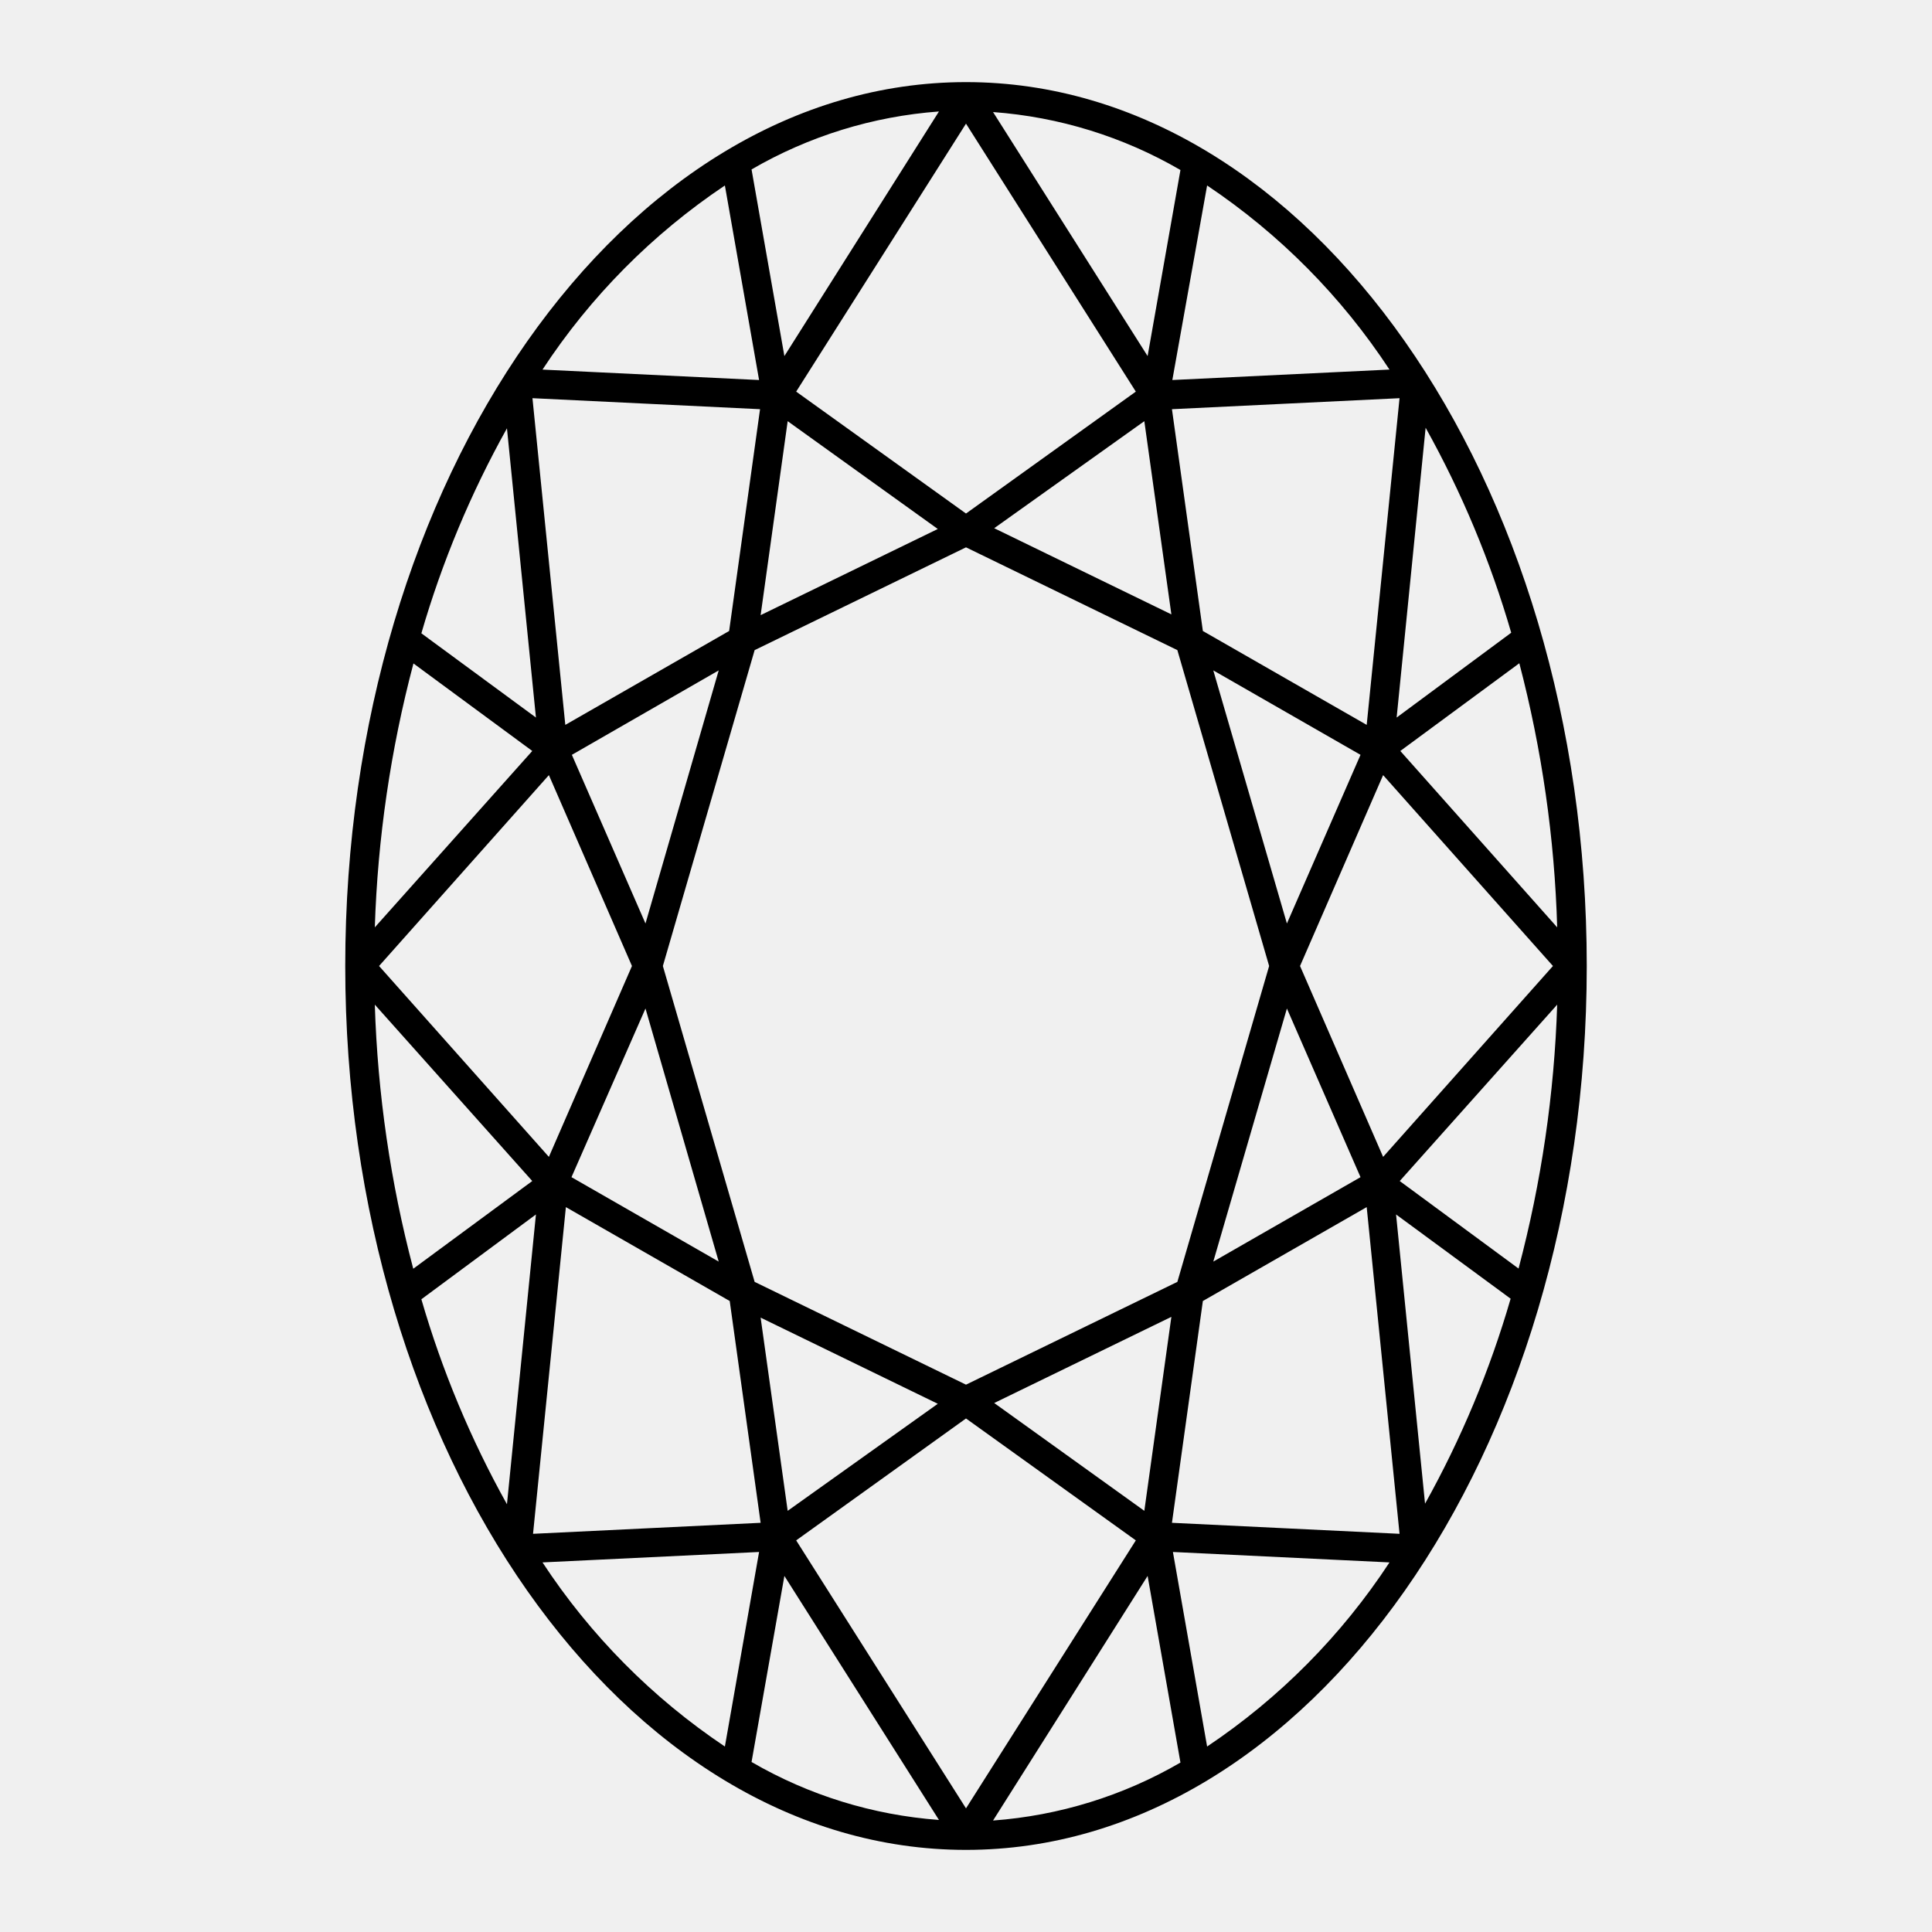
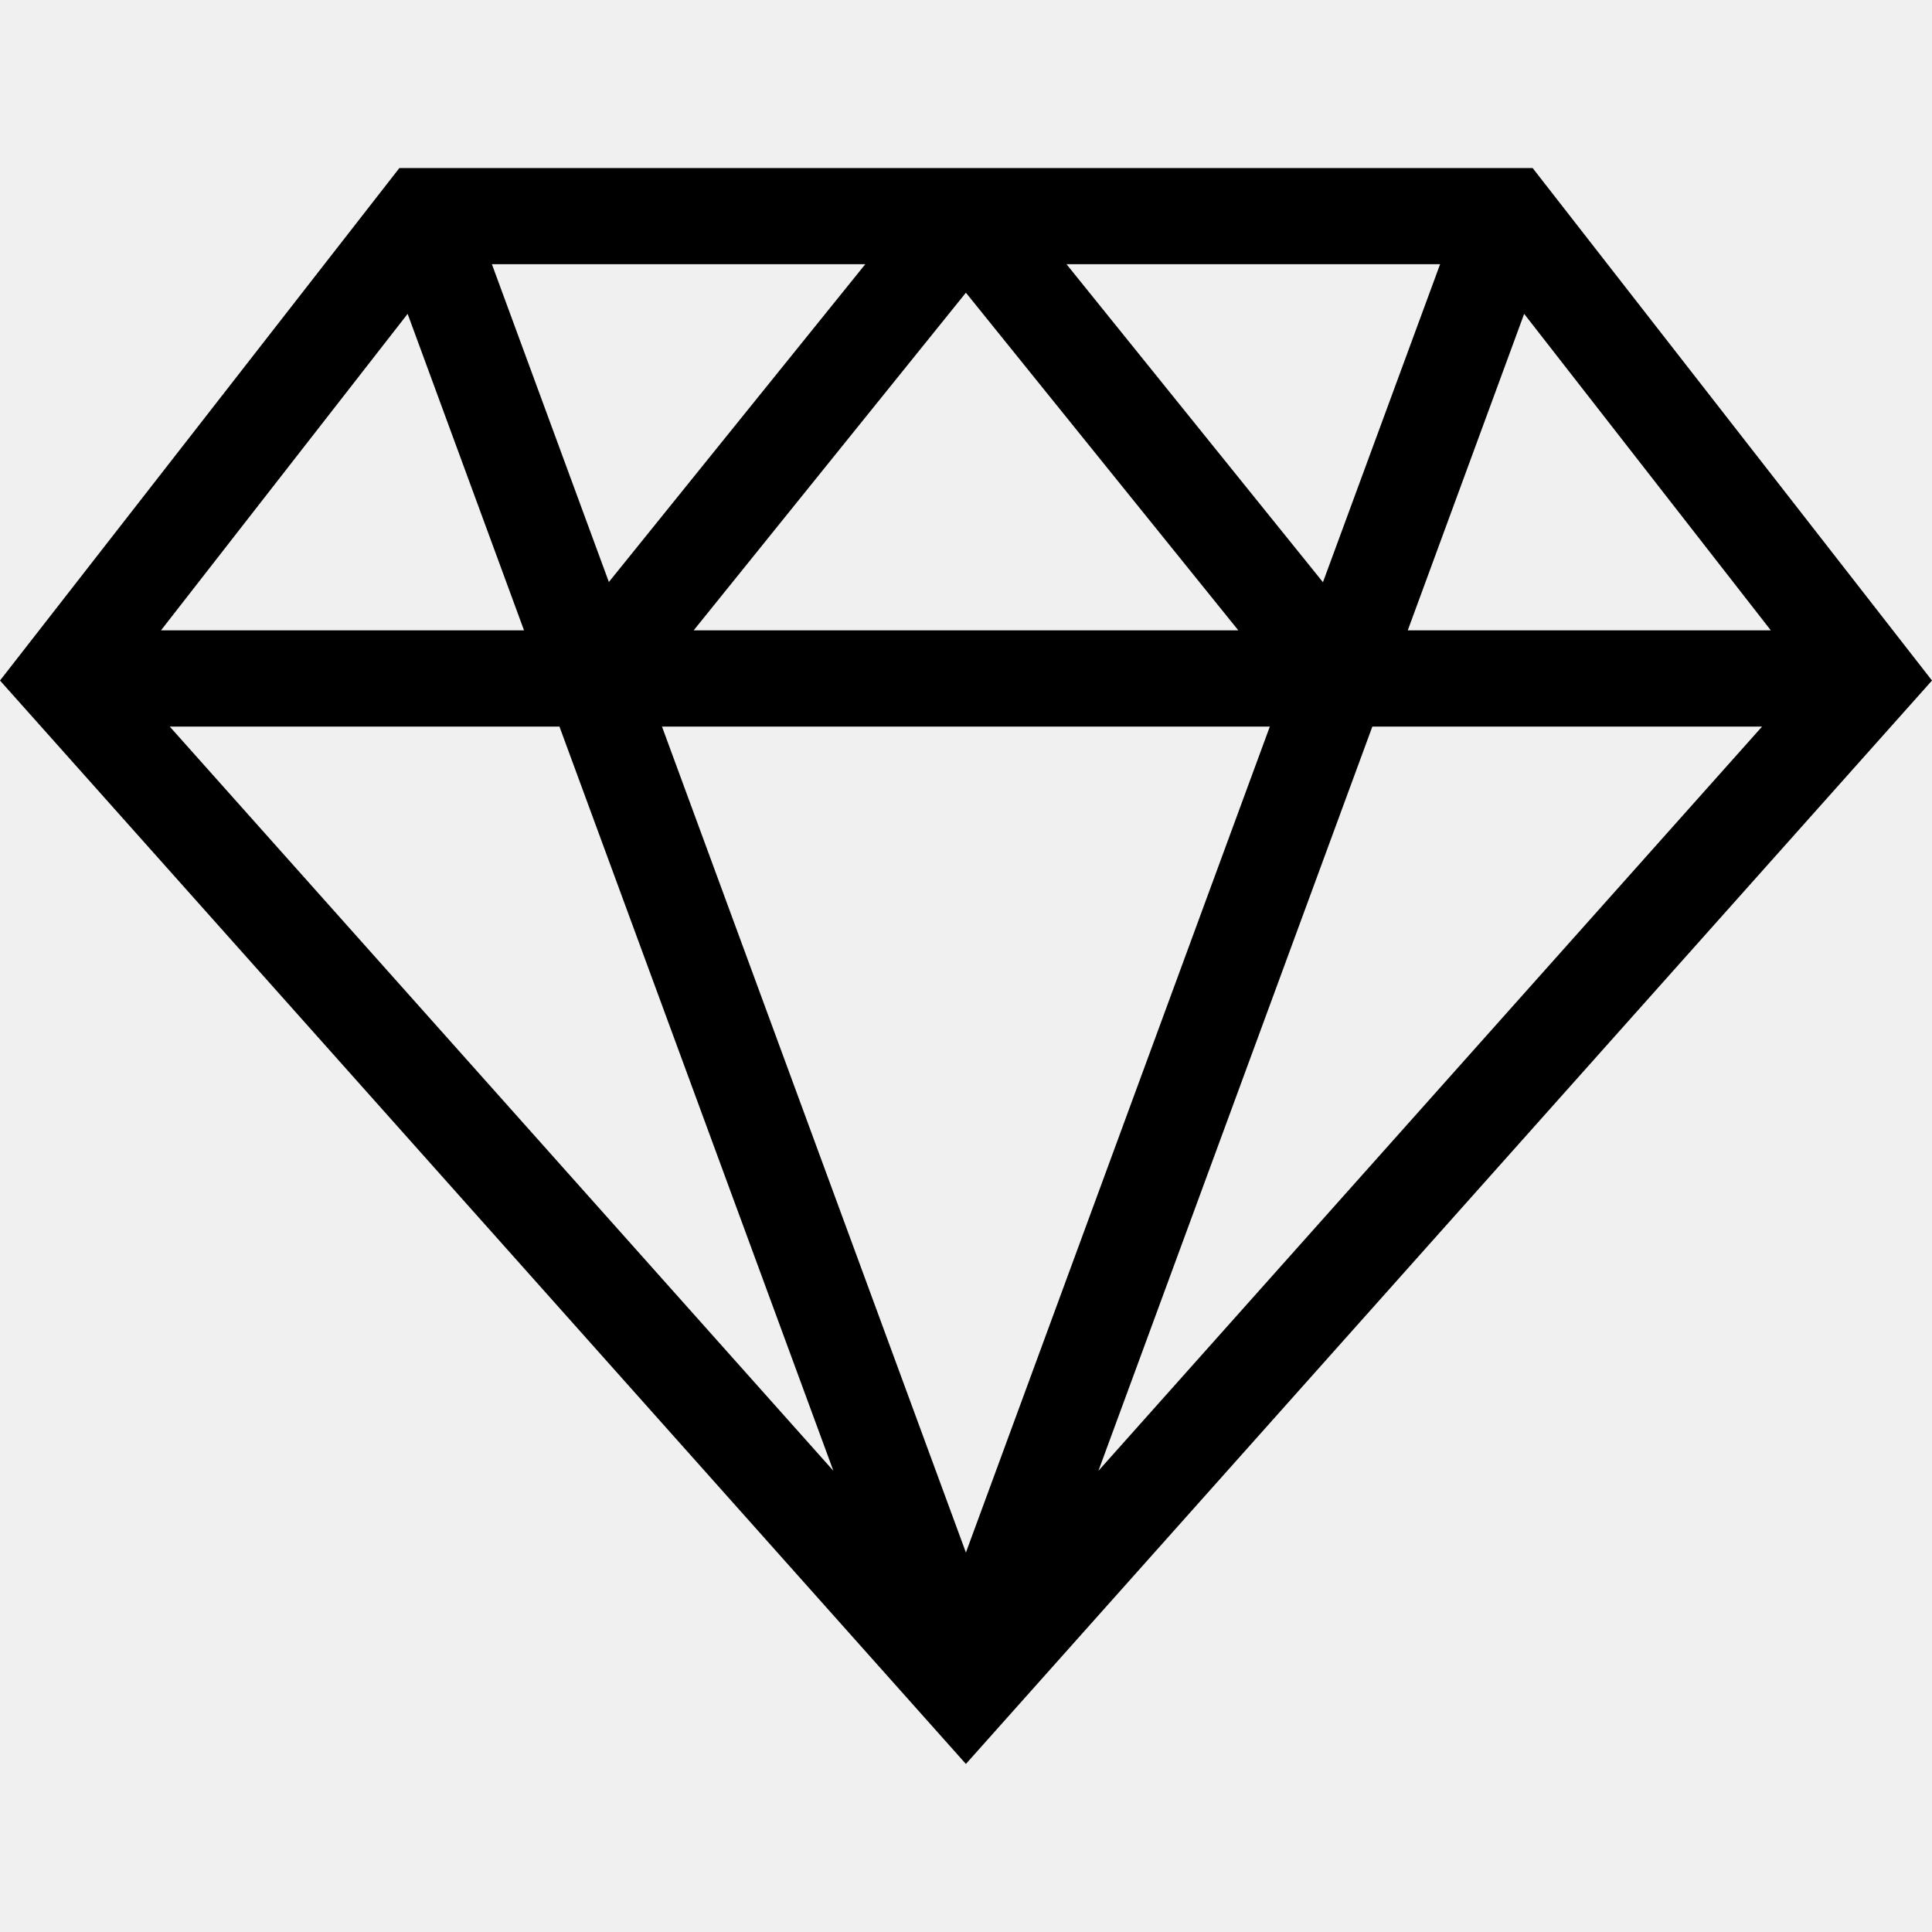
<svg xmlns="http://www.w3.org/2000/svg" fill="none" viewBox="0 0 100 100">
-   <path d="M50 4.25C32.28 4.25 17.87 24.77 17.87 50S32.28 95.75 50 95.75 82.13 75.23 82.13 50 67.72 4.25 50 4.25zm21.59 55.63L67.29 50l4.3-9.88L80.38 50zm-10.65 6.47L50 71.67l-10.94-5.32L34.31 50l4.75-16.35L50 28.33l10.94 5.32L65.69 50zM40.77 78.2l-1.4-10 9.17 4.46zM50 73.42l8.79 6.31L50 93.6l-8.79-13.87zm9.23 4.78-7.77-5.58 9.17-4.46zM28.41 59.88 19.62 50l8.79-9.88 4.3 9.88zm5-12.08-3.81-8.73 7.6-4.37zm0 4.4 3.79 13.1-7.62-4.37zm25.82-30.4 1.4 10-9.17-4.46zM50 26.58l-8.79-6.31L50 6.4l8.79 13.87zm-9.23-4.78 7.77 5.58-9.17 4.46zm25.84 26L62.8 34.7l7.62 4.37zm0 4.4 3.81 8.73-7.62 4.37zm5.87-13.33 6.16-4.54A61.06 61.06 0 0 1 80.6 48zm-.19-1.73 1.5-15a50.86 50.86 0 0 1 4.43 10.61zm-1.55.38-8.48-4.86-1.6-11.48 11.78-.57zM59.4 18.43l-8-12.63a22.62 22.62 0 0 1 9.7 3zm-18.8 0-1.7-9.66a22.62 22.62 0 0 1 9.7-3zm-2.86 14.23-8.48 4.86-1.7-16.91 11.78.57zm-10 4.48-5.93-4.36a50.86 50.86 0 0 1 4.43-10.61zm-.19 1.73L19.4 48a61.06 61.06 0 0 1 2-13.66zm0 22.26-6.16 4.54A61.06 61.06 0 0 1 19.4 52zm.19 1.73-1.5 15a50.86 50.86 0 0 1-4.43-10.61zm1.55-.38 8.48 4.86 1.6 11.48-11.78.57zM40.6 81.57l8 12.63a22.62 22.62 0 0 1-9.7-3zm18.8 0 1.7 9.66a22.62 22.62 0 0 1-9.7 3zm2.86-14.23 8.48-4.86 1.7 16.91-11.78-.57zm10-4.48 5.93 4.36a50.86 50.86 0 0 1-4.43 10.61zm.19-1.73L80.6 52a61.06 61.06 0 0 1-2 13.66zm-.56-42-11.21.54 1.8-10.07a33.75 33.75 0 0 1 9.44 9.53zM37.52 9.6l1.77 10.07-11.21-.54a33.75 33.75 0 0 1 9.44-9.53zm-9.44 71.27 11.21-.54-1.77 10.07a33.75 33.75 0 0 1-9.44-9.53zm34.4 9.53-1.77-10.07 11.21.54a33.75 33.75 0 0 1-9.44 9.53z" />
+   <path d="M79.329,8.698H20.671L0,35.224,49.995,91.302,100,35.224Zm12.327,23.927.003.003H72.865l.001-.003,6.024-16.38ZM74.539,13.676,68.476,30.135,55.203,13.676Zm-10.442,18.952H35.903l.003-.003L49.995,15.15,64.094,32.625ZM44.787,13.676,31.515,30.125l-6.054-16.449Zm-23.688,2.569,6.024,16.38.001.003H8.331l.003-.003ZM8.785,37.607H28.957L43.135,76.128ZM49.995,80.359,34.264,37.607H65.726ZM71.033,37.607H91.205L56.855,76.128Z" />
  <style>
        path { fill: #000; }
        @media (prefers-color-scheme: dark) {
            path { fill: #FFF; }
        }
    </style>
</svg>
